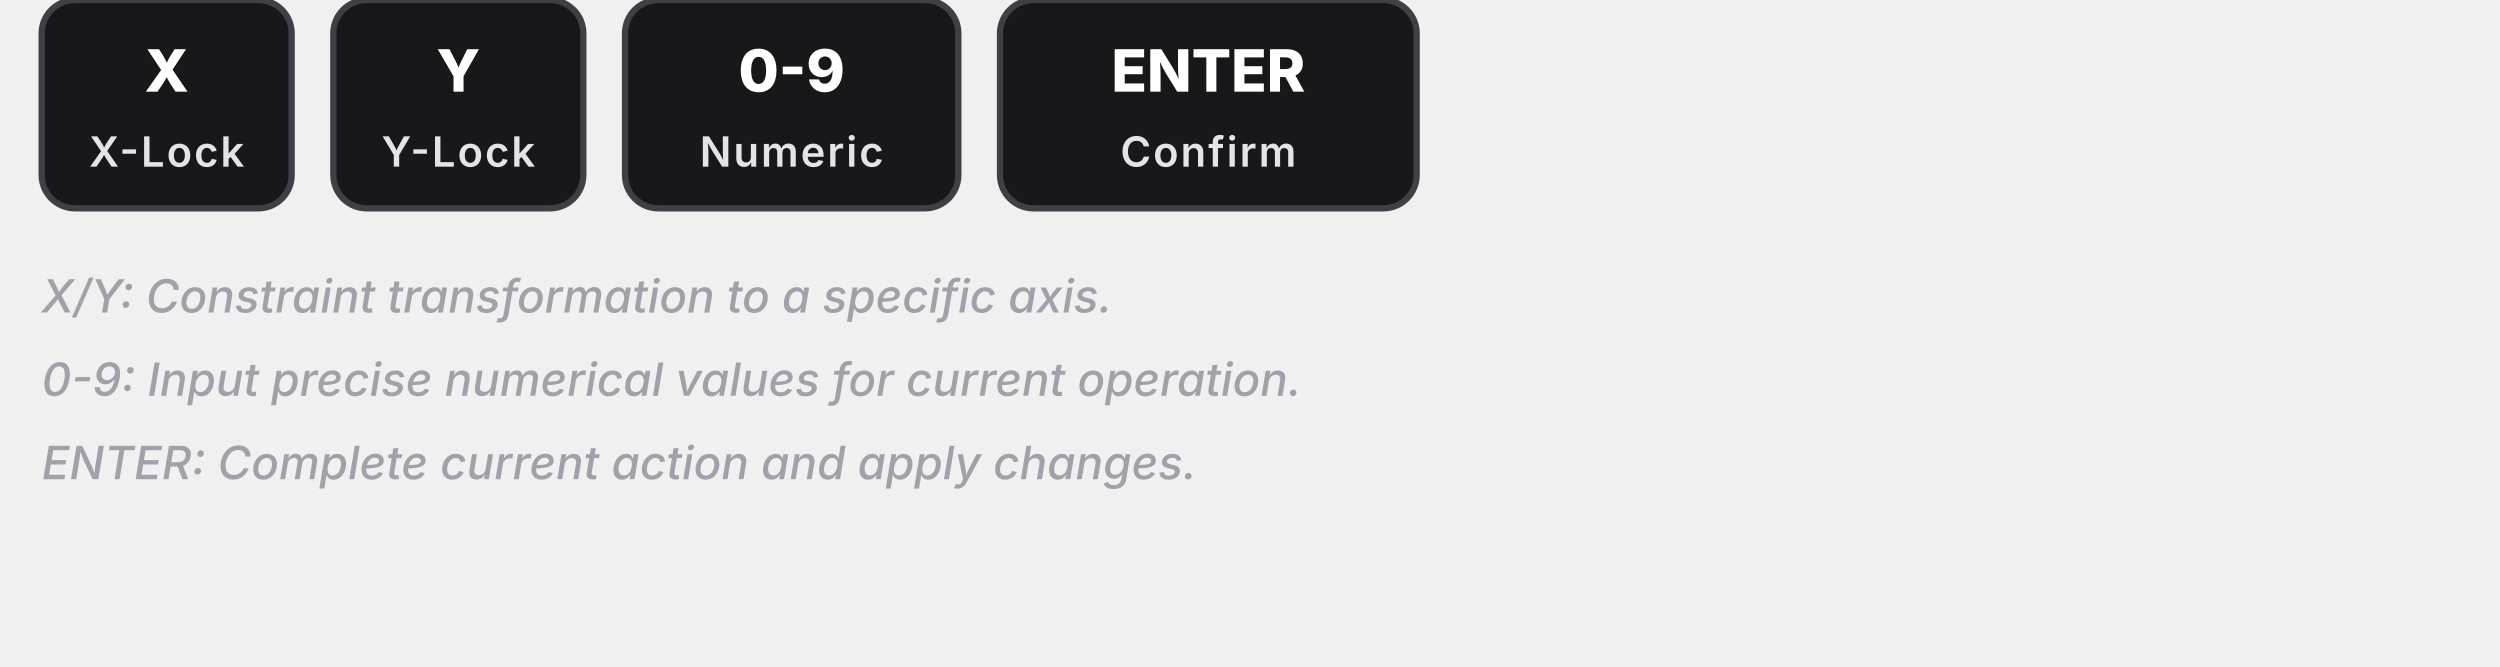
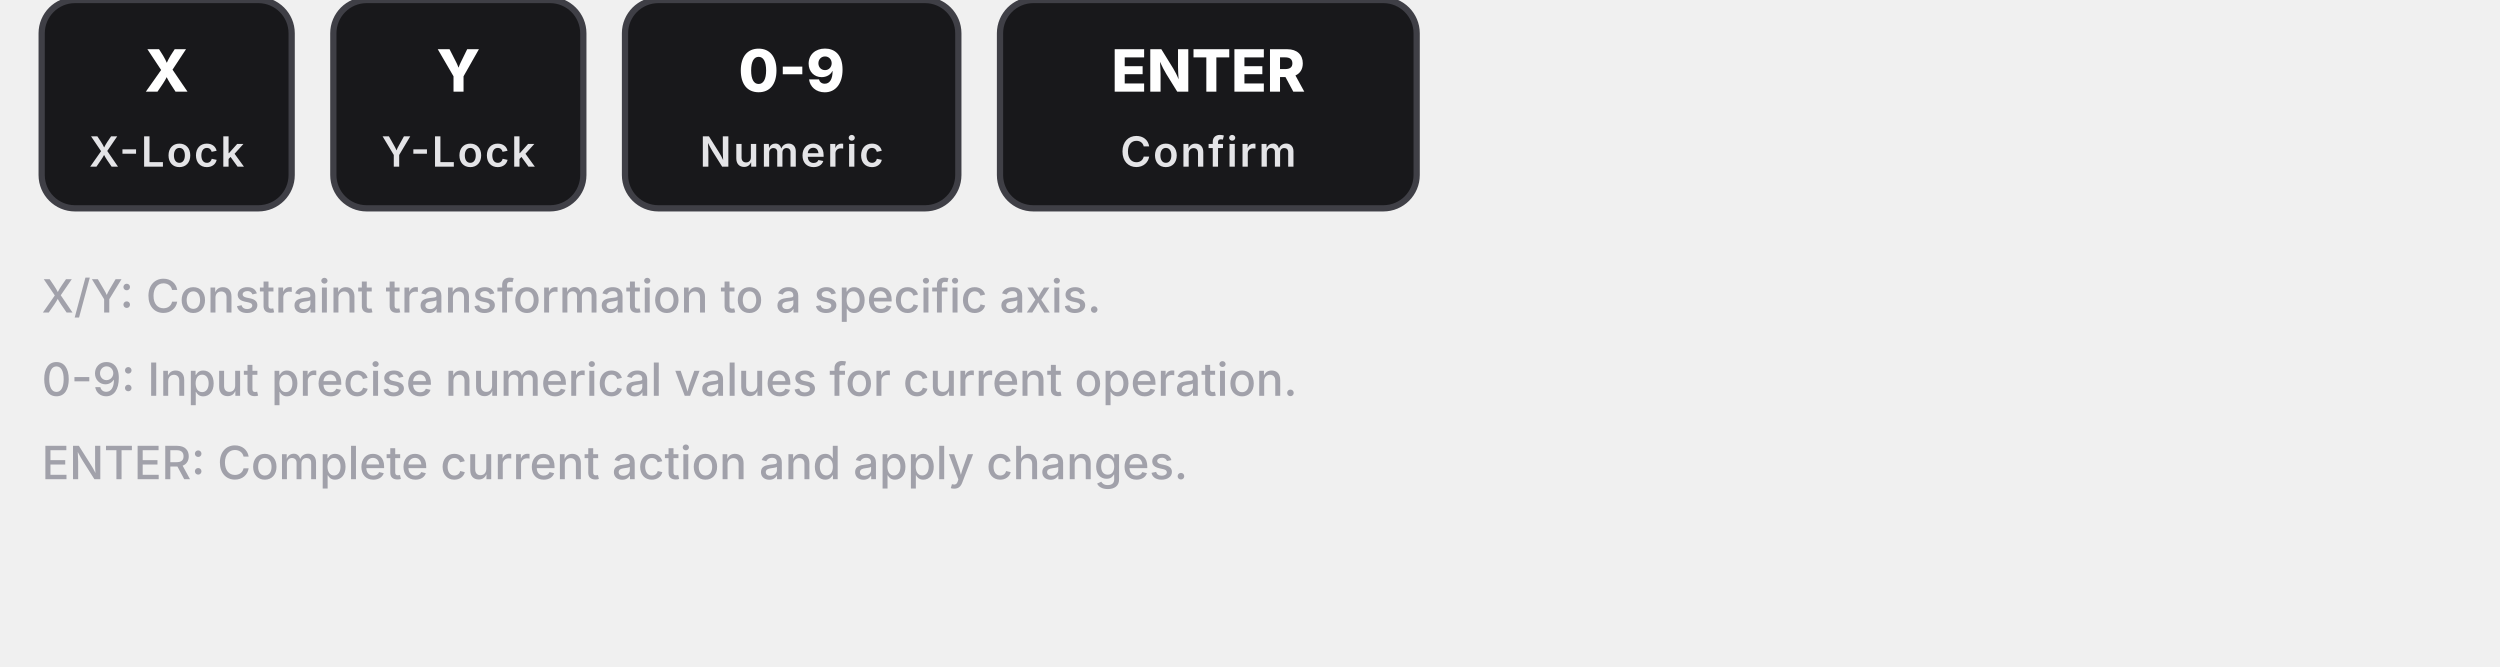
<svg xmlns="http://www.w3.org/2000/svg" width="600" height="160" viewBox="0 0 600 160" fill="none">
  <defs>
    <filter id="glow" x="-30%" y="-30%" width="160%" height="160%">
      <feGaussianBlur stdDeviation="3" result="blur" />
      <feComposite in="SourceGraphic" in2="blur" operator="over" />
    </filter>
  </defs>
  <style>
-     .row-desc { font-family: 'Inter', sans-serif; font-size: 11px; font-weight: 500; fill: #a1a1aa; font-style: italic; }
+     .row-desc { font-family: 'Inter', sans-serif; font-size: 11px; font-weight: 500; fill: #a1a1aa; }
    .key-bg { fill: #18181b; stroke: #3f3f46; stroke-width: 1.5; }
    .key-text { font-family: 'Inter', sans-serif; font-size: 14px; font-weight: 800; fill: #ffffff; text-transform: uppercase; }
    .key-desc { font-family: 'Inter', sans-serif; font-size: 10px; font-weight: 600; fill: #e4e4e7; text-transform: uppercase; letter-spacing: 0.05em; }
  </style>
  <g transform="translate(10, 0)">
    <g transform="translate(0, 0)">
      <rect width="60" height="50" rx="8" class="key-bg" />
      <text x="30" y="22" text-anchor="middle" class="key-text">X</text>
      <text x="30" y="40" text-anchor="middle" class="key-desc">X-Lock</text>
      <g transform="translate(70, 0)">
        <rect width="60" height="50" rx="8" class="key-bg" />
        <text x="30" y="22" text-anchor="middle" class="key-text">Y</text>
        <text x="30" y="40" text-anchor="middle" class="key-desc">Y-Lock</text>
      </g>
      <g transform="translate(140, 0)">
        <rect width="80" height="50" rx="8" class="key-bg" />
        <text x="40" y="22" text-anchor="middle" class="key-text">0-9</text>
        <text x="40" y="40" text-anchor="middle" class="key-desc">Numeric</text>
      </g>
      <g transform="translate(230, 0)">
        <rect width="100" height="50" rx="8" class="key-bg" />
        <text x="50" y="22" text-anchor="middle" class="key-text">ENTER</text>
        <text x="50" y="40" text-anchor="middle" class="key-desc">Confirm</text>
      </g>
    </g>
    <g transform="translate(0, 75)" class="row-desc">
      <text y="0">X/Y: Constraint transformation to a specific axis.</text>
      <text y="20">0-9: Input precise numerical values for current operation.</text>
      <text y="40">ENTER: Complete current action and apply changes.</text>
    </g>
  </g>
</svg>
